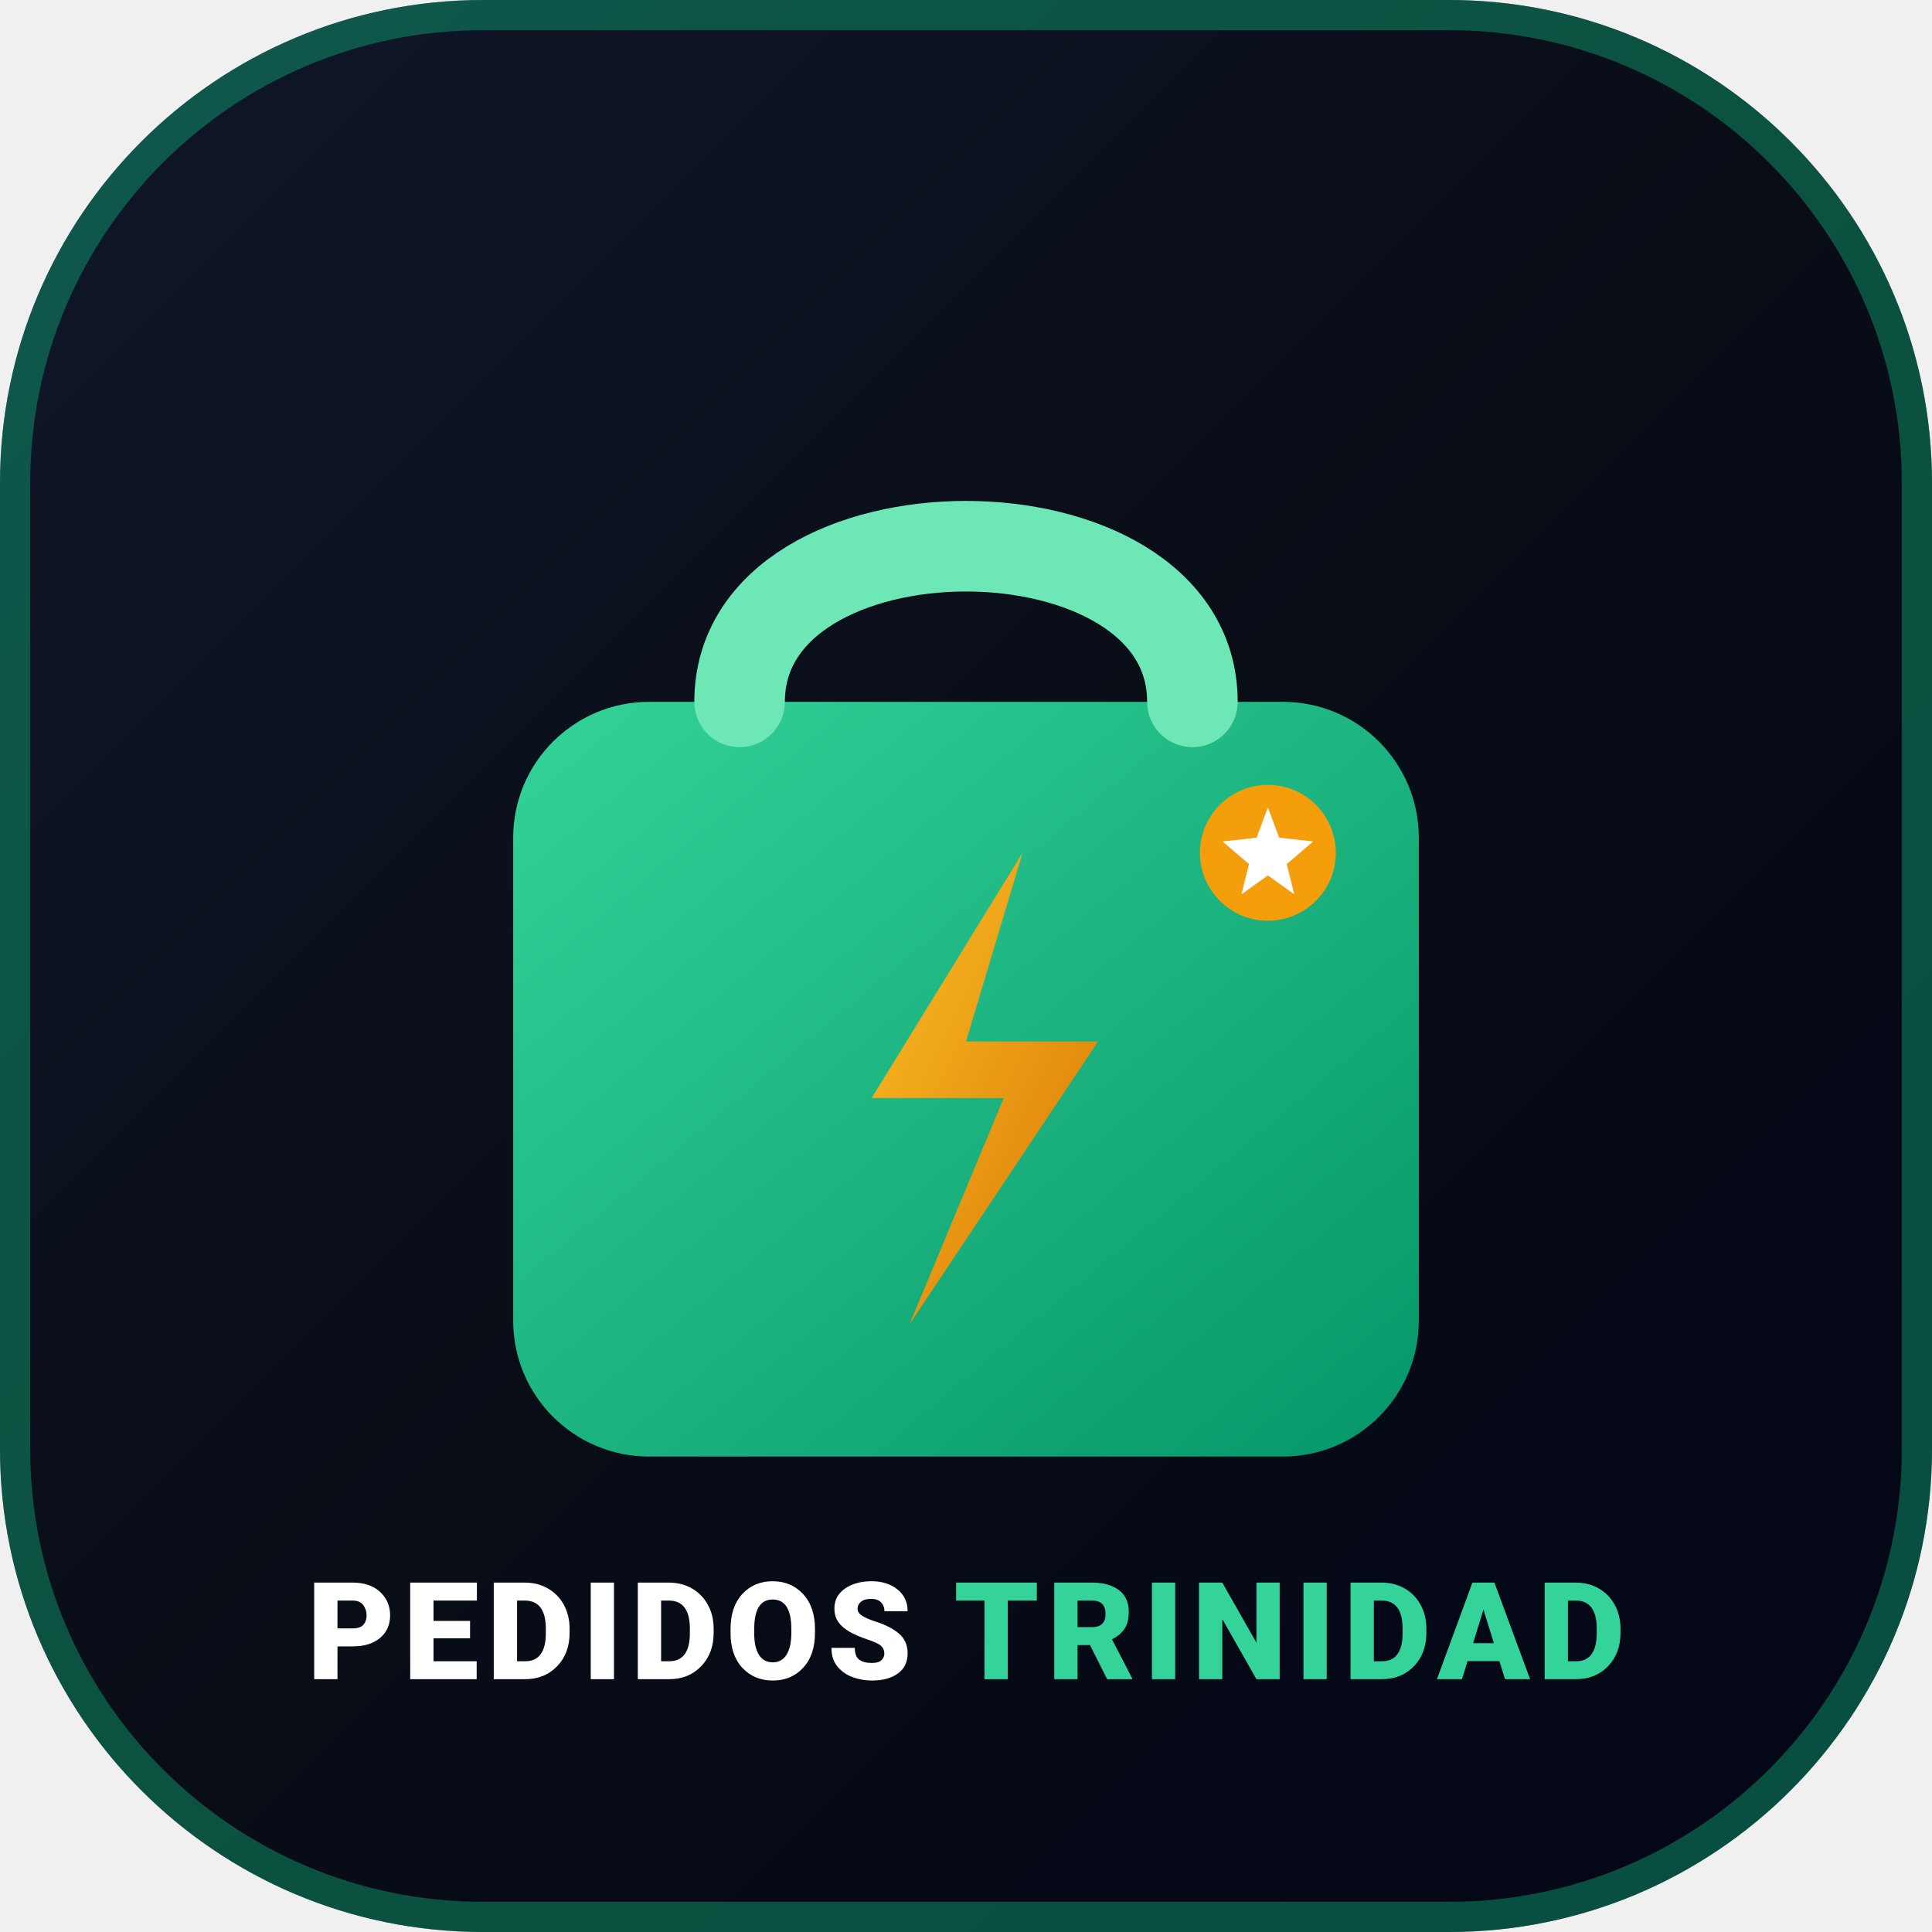
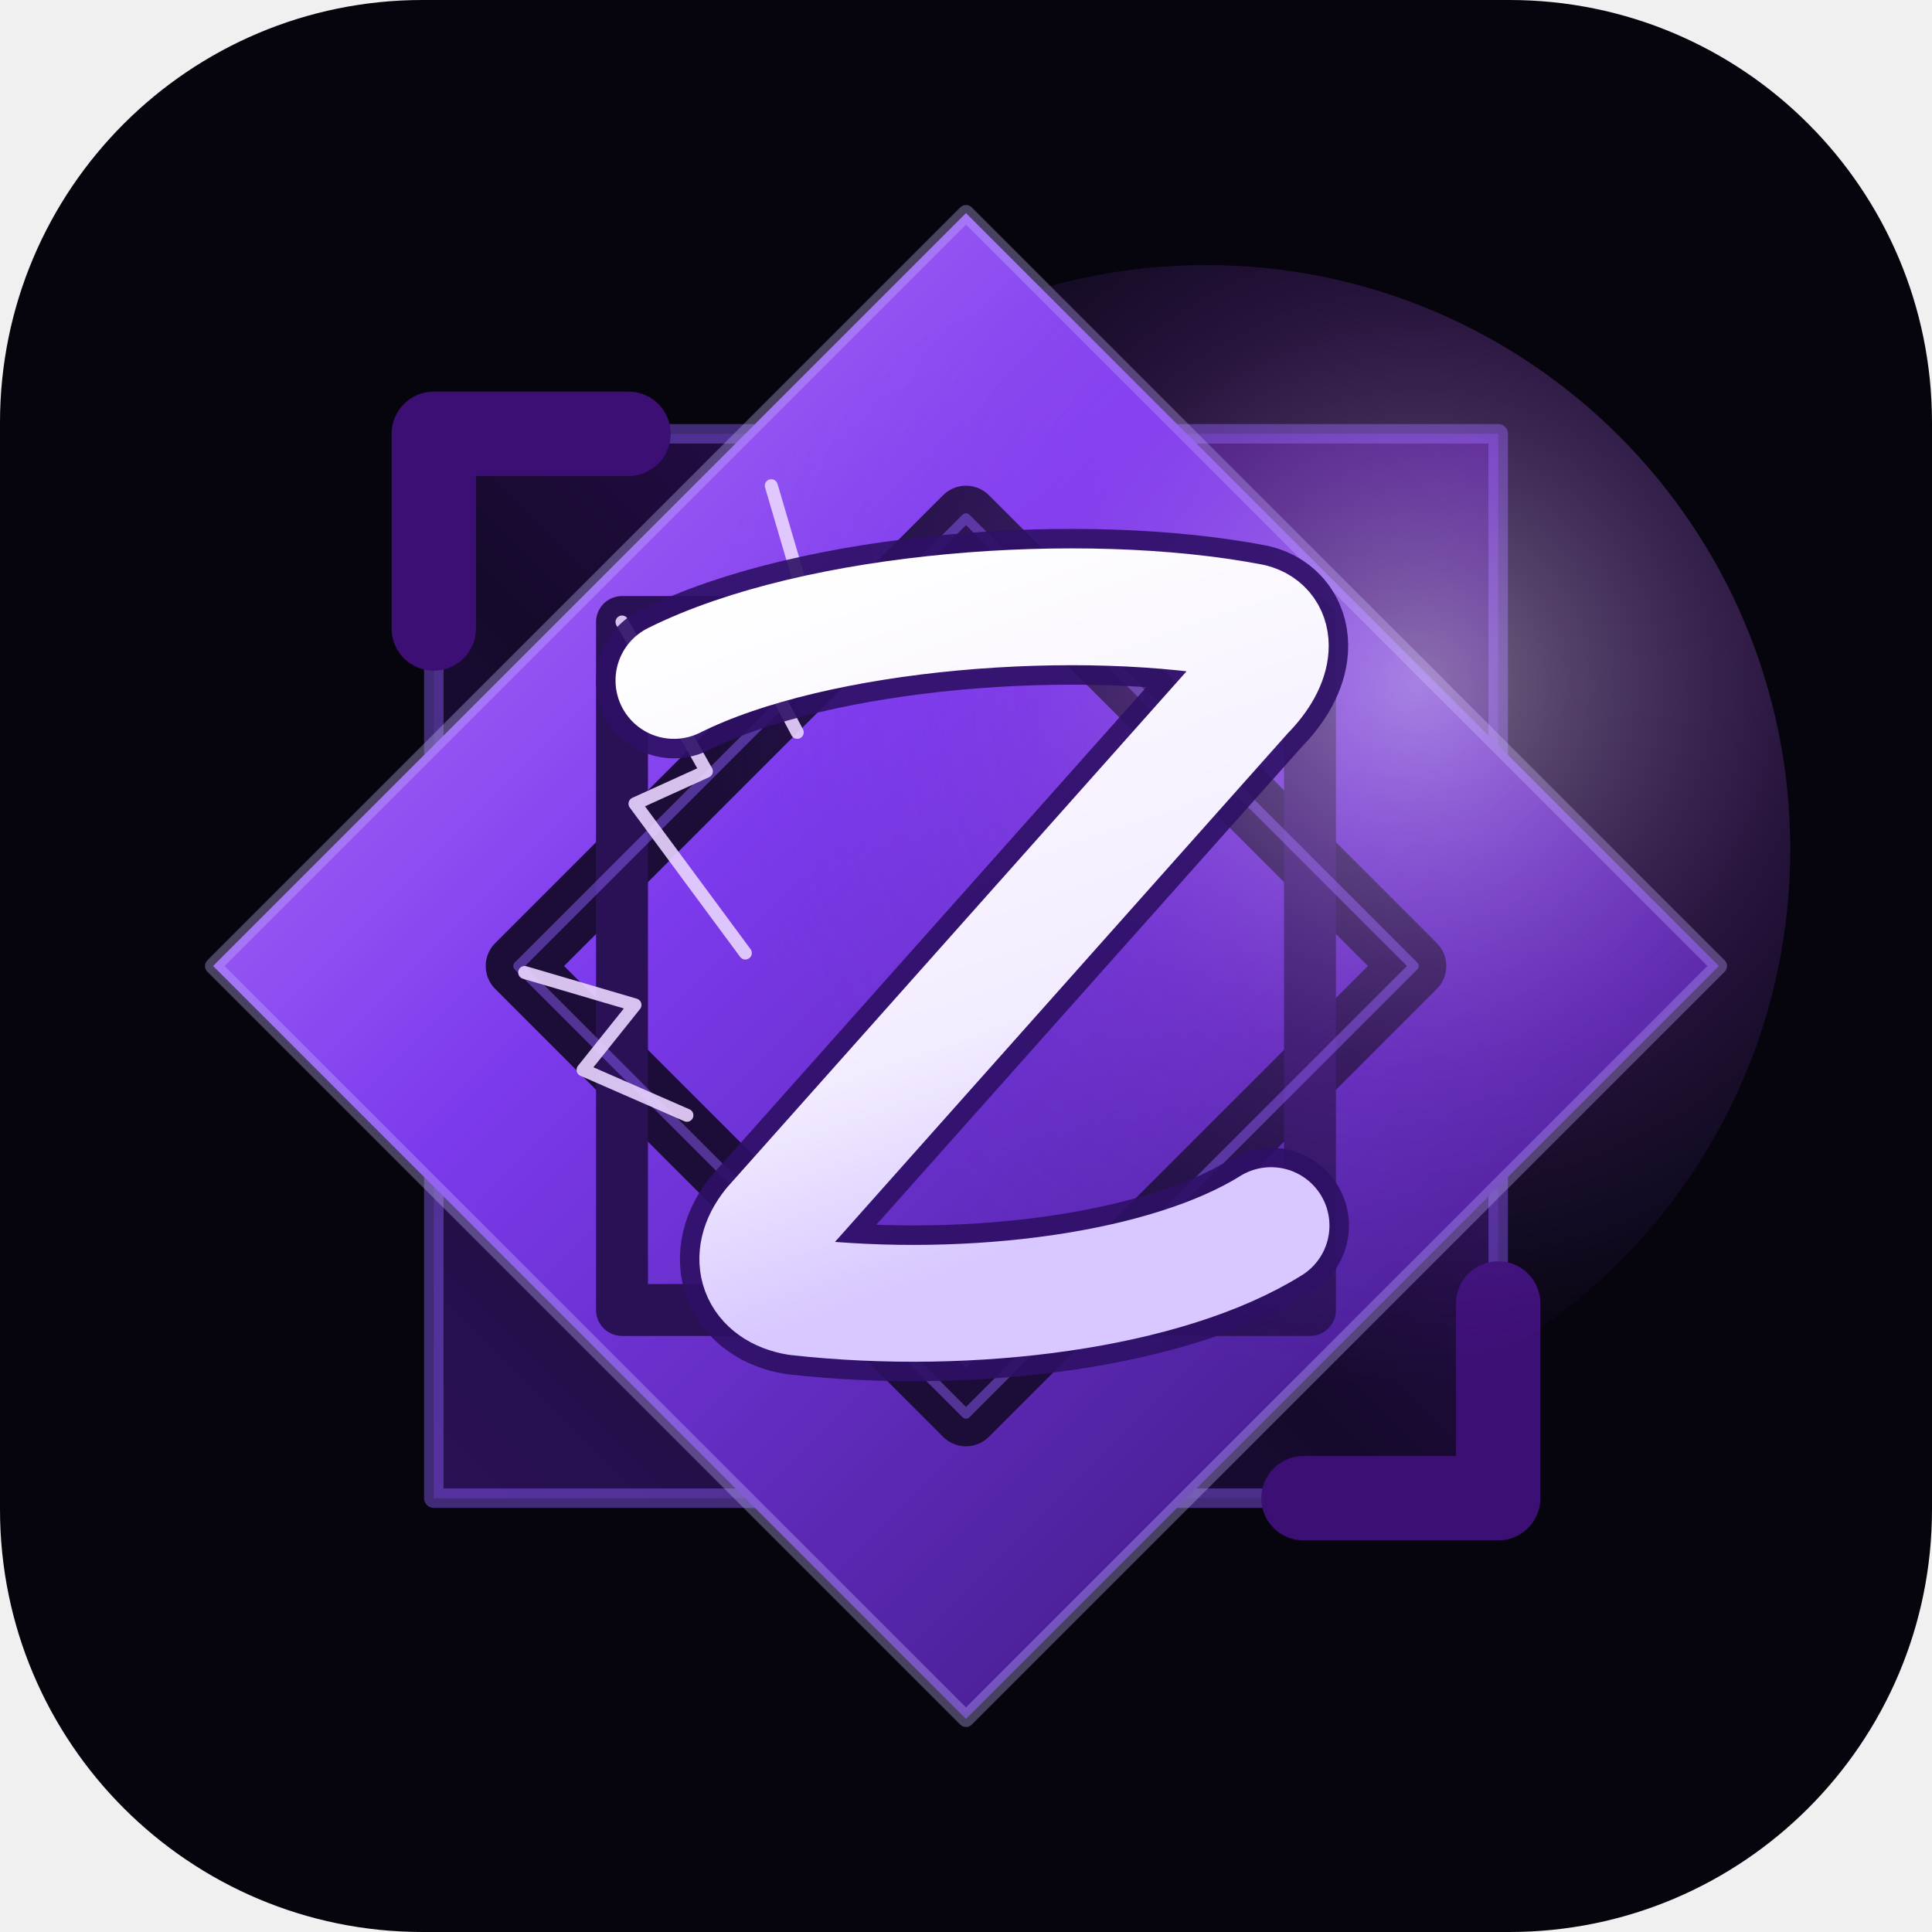
<svg xmlns="http://www.w3.org/2000/svg" viewBox="0 0 512 512" width="512" height="512">
  <defs>
-     <linearGradient id="bgGrad512" x1="0%" y1="0%" x2="100%" y2="100%">
-       <stop offset="0%" stop-color="#0f172a" />
-       <stop offset="50%" stop-color="#090d16" />
-       <stop offset="100%" stop-color="#020617" />
+     <linearGradient id="knot" x1="0" y1="0" x2="1" y2="1">
+       <stop offset="0%" stop-color="#C084FC" />
+       <stop offset="38%" stop-color="#7C3AED" />
+       <stop offset="100%" stop-color="#2E1065" />
    </linearGradient>
-     <linearGradient id="primaryGrad512" x1="0%" y1="0%" x2="100%" y2="100%">
-       <stop offset="0%" stop-color="#34d399" />
-       <stop offset="100%" stop-color="#059669" />
+     <linearGradient id="ribbon" x1="1" y1="0" x2="0" y2="1">
+       <stop offset="0%" stop-color="#3B0F73" />
+       <stop offset="55%" stop-color="#150A2B" />
+       <stop offset="100%" stop-color="#2A1156" />
    </linearGradient>
-     <linearGradient id="accentGrad512" x1="0%" y1="0%" x2="100%" y2="100%">
-       <stop offset="0%" stop-color="#fbbf24" />
-       <stop offset="100%" stop-color="#d97706" />
+     <radialGradient id="neb" cx="0.68" cy="0.36" r="0.6">
+       <stop offset="0%" stop-color="#E9D5FF" stop-opacity="0.5" />
+       <stop offset="55%" stop-color="#A855F7" stop-opacity="0.2" />
+       <stop offset="100%" stop-color="#7C3AED" stop-opacity="0" />
+     </radialGradient>
+     <linearGradient id="zink" x1="0" y1="0" x2="0.3" y2="1">
+       <stop offset="0%" stop-color="#FFFFFF" />
+       <stop offset="70%" stop-color="#F3ECFF" />
+       <stop offset="100%" stop-color="#D8C8FF" />
    </linearGradient>
  </defs>
-   <rect width="512" height="512" rx="128" fill="url(#bgGrad512)" />
-   <rect width="504" height="504" x="4" y="4" rx="124" fill="none" stroke="#10b981" stroke-width="8" stroke-opacity="0.4" />
-   <g transform="translate(106, 96)">
-     <rect x="30" y="90" width="240" height="200" rx="36" fill="url(#primaryGrad512)" />
-     <path d="M 90 90 C 90 35, 210 35, 210 90" fill="none" stroke="#6ee7b7" stroke-width="24" stroke-linecap="round" />
-     <path d="M 165 130 L 125 195 L 160 195 L 135 255 L 185 180 L 150 180 Z" fill="url(#accentGrad512)" />
-     <circle cx="230" cy="130" r="18" fill="#f59e0b" />
-     <path d="M 230 118 L 233 126 L 242 127 L 235 133 L 237 141 L 230 136 L 223 141 L 225 133 L 218 127 L 227 126 Z" fill="#ffffff" />
+   <rect width="512" height="512" rx="112" fill="#06040D" />
+   <g transform="translate(256 256) scale(0.86) translate(-256 -256)">
+     <path d="M92 92 H420 V420 H92 Z" fill="url(#ribbon)" stroke="#8B5CF6" stroke-opacity="0.45" stroke-width="6" stroke-linejoin="round" />
+     <path d="M256 24 L488 256 L256 488 L24 256 Z" fill="url(#knot)" stroke="#C4B5FD" stroke-opacity="0.35" stroke-width="5" stroke-linejoin="round" />
+     <path d="M92 152 V92 H152" fill="none" stroke="#3B0F73" stroke-width="26" stroke-linecap="round" stroke-linejoin="round" />
+     <path d="M420 360 V420 H360" fill="none" stroke="#3B0F73" stroke-width="26" stroke-linecap="round" stroke-linejoin="round" />
+     <path d="M256 118 L394 256 L256 394 L118 256 Z" fill="none" stroke="#1B0D38" stroke-width="20" stroke-linejoin="round" />
+     <path d="M150 150 H362 V362 H150 Z" fill="none" stroke="#2A1156" stroke-width="16" stroke-linejoin="round" />
+     <path d="M256 118 L394 256 L256 394 L118 256 Z" fill="none" stroke="#8B5CF6" stroke-opacity="0.5" stroke-width="3" stroke-linejoin="round" />
+     <circle cx="330" cy="220" r="180" fill="url(#neb)" />
+     <g stroke="#E9D5FF" stroke-width="4" stroke-linecap="round" stroke-linejoin="round" fill="none" opacity="0.9">
+       <path d="M150 150 L176 196 L154 206 L188 252" />
+       <path d="M120 258 L154 268 L138 288 L170 302" />
+       <path d="M196 108 L206 142 L186 150 L204 184" />
+     </g>
+     <path d="M166 168 C210 146 292 140 344 150 C352 152 352 162 342 172 L196 336 C188 346 192 356 204 358 C258 364 318 356 350 336" fill="none" stroke="#2E1065" stroke-width="48" stroke-linecap="round" stroke-linejoin="round" opacity="0.9" />
+     <path d="M166 168 C210 146 292 140 344 150 C352 152 352 162 342 172 L196 336 C188 346 192 356 204 358 C258 364 318 356 350 336" fill="none" stroke="url(#zink)" stroke-width="36" stroke-linecap="round" stroke-linejoin="round" />
  </g>
-   <text x="256" y="445" text-anchor="middle" fill="#ffffff" font-family="-apple-system, BlinkMacSystemFont, 'Segoe UI', Roboto, sans-serif" font-size="36" font-weight="900" letter-spacing="2">
-     PEDIDOS <tspan fill="#34d399">TRINIDAD</tspan>
-   </text>
</svg>
